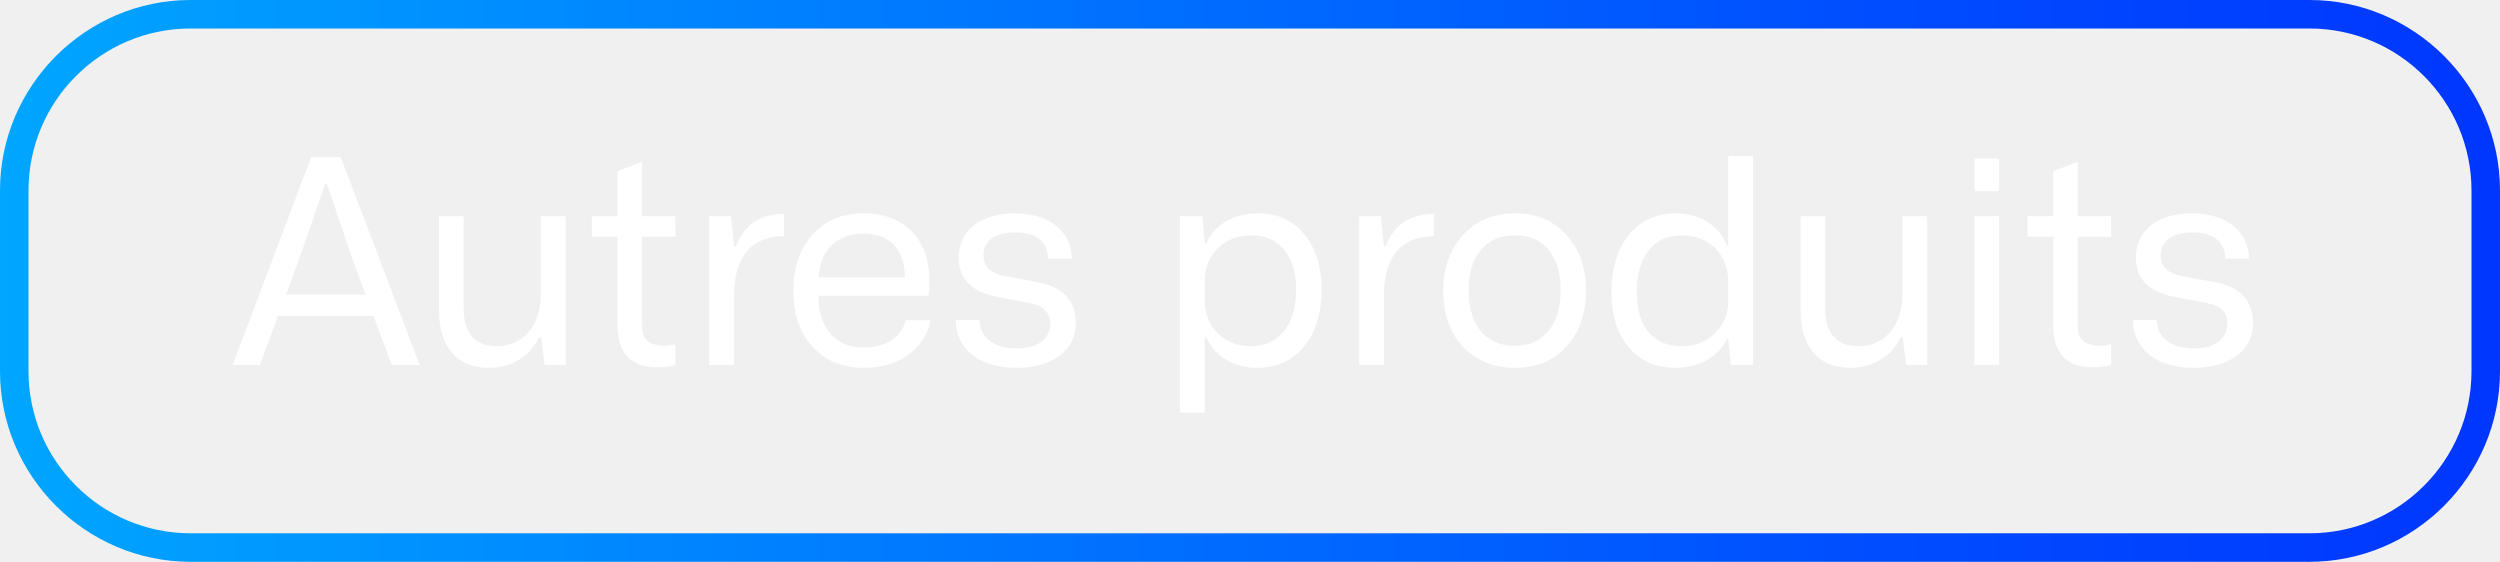
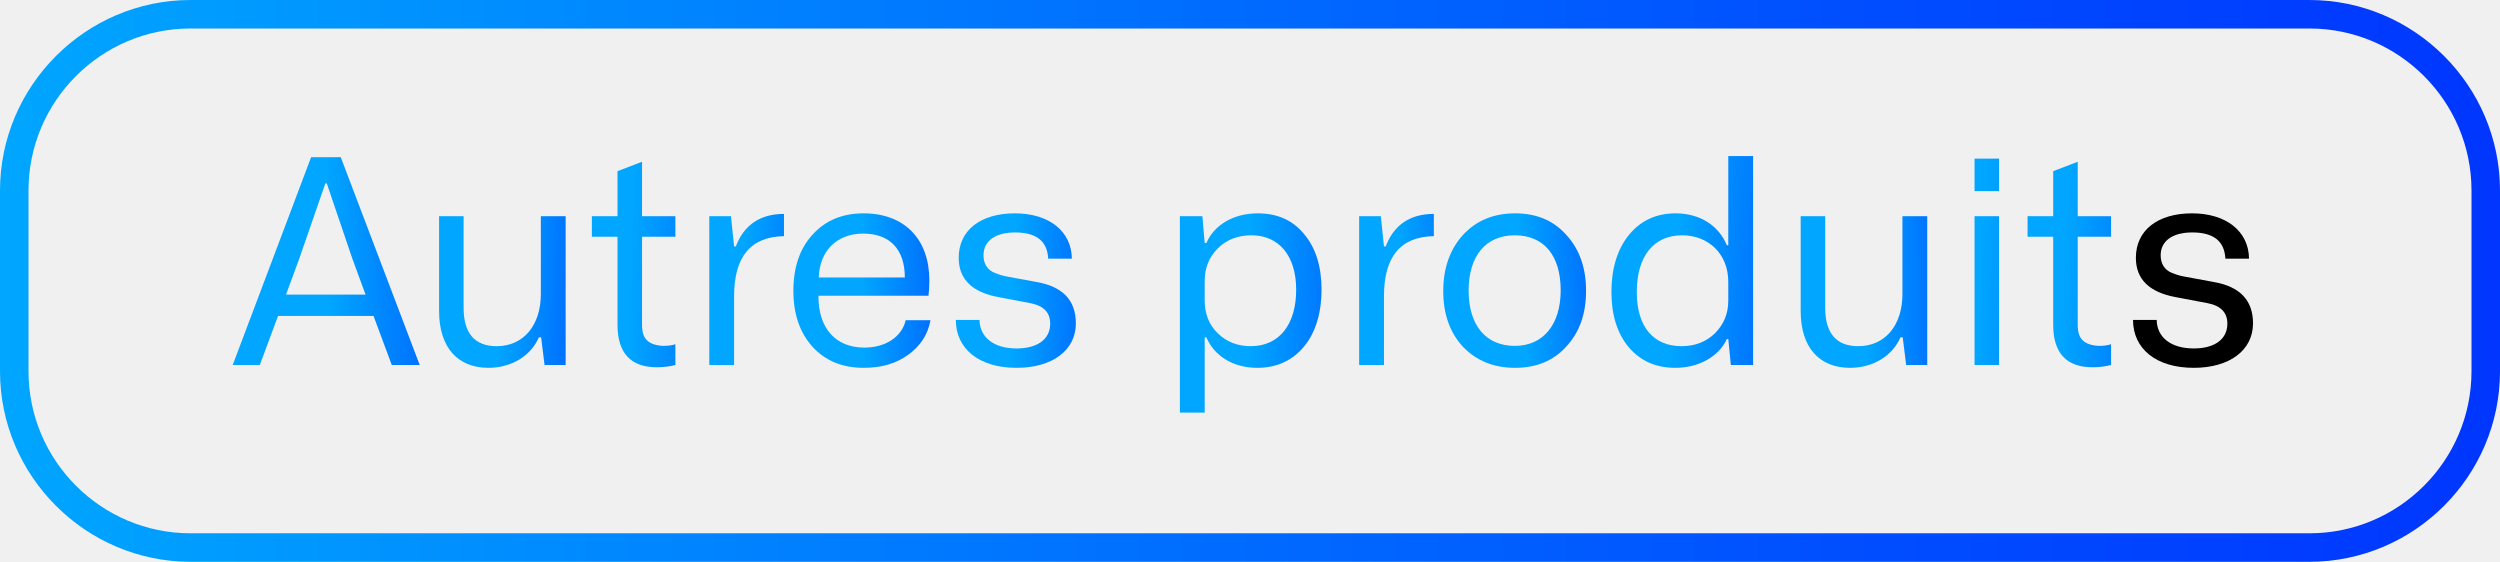
- <svg xmlns="http://www.w3.org/2000/svg" viewBox="0 0 175.42 39.42">
+ <svg xmlns="http://www.w3.org/2000/svg" xmlns:xlink="http://www.w3.org/1999/xlink" viewBox="0 0 175.42 39.42">
  <defs>
-     <style>.e{fill:url(#d);}.f{fill:#fff;}</style>
+     <style>.s{fill:url(#e);}.t{fill:url(#d);}.u{fill:url(#g);}.v{fill:url(#f);}.w{fill:url(#p);}.x{fill:url(#o);}.y{fill:url(#q);}.a`{fill:url(#r);}.aa{fill:url(#i);}.ab{fill:url(#h);}.ac{fill:url(#k);}.ad{fill:url(#j);}.ae{fill:url(#m);}.af{fill:url(#l);}.ag{fill:url(#n);}</style>
    <linearGradient id="d" x1="0" y1="19.71" x2="175.42" y2="19.71" gradientTransform="matrix(1, 0, 0, 1, 0, 0)" gradientUnits="userSpaceOnUse">
      <stop offset="0" stop-color="#00a6ff" />
      <stop offset=".23" stop-color="#008aff" />
      <stop offset=".75" stop-color="#004dff" />
      <stop offset="1" stop-color="#0036ff" />
    </linearGradient>
+     <linearGradient id="e" x1="23.05" y1="18.39" x2="37.63" y2="17.98" xlink:href="#d" />
+     <linearGradient id="f" x1="35.04" y1="20.41" x2="45.97" y2="20.85" xlink:href="#d" />
+     <linearGradient id="g" x1="44.24" y1="18.52" x2="58.66" y2="18.95" gradientTransform="matrix(1, 0, 0, 1, 0, 0)" gradientUnits="userSpaceOnUse">
+       <stop offset="0" stop-color="#00a6ff" />
+       <stop offset=".23" stop-color="#008aff" />
+       <stop offset=".75" stop-color="#004dff" />
+       <stop offset="1" stop-color="#0036ff" />
+     </linearGradient>
+     <linearGradient id="h" x1="51.92" y1="20.27" x2="62.49" y2="21.2" xlink:href="#d" />
+     <linearGradient id="i" x1="60.51" y1="20.39" x2="71.35" y2="20.33" xlink:href="#d" />
+     <linearGradient id="j" x1="71.12" y1="20.38" x2="81.96" y2="20.71" xlink:href="#d" />
+     <linearGradient id="k" x1="87.6" y1="22.01" x2="101.58" y2="22.33" xlink:href="#d" />
+     <linearGradient id="l" x1="98.3" y1="20.27" x2="108.89" y2="19.64" xlink:href="#d" />
+     <linearGradient id="m" x1="106.81" y1="20.36" x2="117.64" y2="19.71" xlink:href="#d" />
+     <linearGradient id="n" x1="117.6" y1="18.22" x2="132.43" y2="19.12" xlink:href="#d" />
+     <linearGradient id="o" x1="130.9" y1="20.43" x2="141.54" y2="20.22" xlink:href="#d" />
+     <linearGradient id="p" x1="139.04" y1="18.35" x2="153.5" y2="19.09" xlink:href="#d" />
+     <linearGradient id="q" x1="144.83" y1="18.48" x2="159.24" y2="19.22" xlink:href="#d" />
+     <linearGradient id="r" x1="153.5" y1="20.36" x2="164.32" y2="21.12" xlink:href="#d" />
  </defs>
  <g id="a" />
  <g id="b">
    <g id="c">
-       <path class="e" d="M162.05,2c6.27,0,11.37,5.1,11.37,11.37v12.68c0,6.27-5.1,11.37-11.37,11.37H13.37c-6.27,0-11.37-5.1-11.37-11.37V13.37C2,7.1,7.1,2,13.37,2H162.05m0-2H13.37C6.02,0,0,6.02,0,13.37v12.68c0,7.36,6.02,13.37,13.37,13.37H162.05c7.36,0,13.37-6.02,13.37-13.37V13.37c0-7.36-6.02-13.37-13.37-13.37h0Z" />
      <g>
-         <path class="f" d="M27.49,25.61l-1.28-3.44h-6.7l-1.28,3.44h-1.9l5.5-14.58h2.08l5.54,14.58h-1.96Zm-7.42-4.94h5.58l-.92-2.5-1.8-5.3h-.1l-1.84,5.3-.92,2.5Z" />
-         <path class="f" d="M39.69,15.17v10.44h-1.48l-.24-1.94h-.16c-.56,1.3-1.92,2.14-3.54,2.14-2.16,0-3.46-1.44-3.46-3.98v-6.66h1.72v6.42c0,1.8,.78,2.7,2.32,2.7,1.9,0,3.1-1.48,3.1-3.66v-5.46h1.74Z" />
-         <path class="f" d="M41.53,15.17h1.8v-3.16l1.72-.66v3.82h2.34v1.44h-2.34v6.02c-.02,.82,.12,1.56,1.46,1.64,.38,0,.66-.04,.88-.12v1.46c-.38,.1-.82,.16-1.3,.16-1.84,0-2.76-1-2.76-2.98v-6.18h-1.8v-1.44Z" />
-         <path class="f" d="M49.77,25.61V15.17h1.52l.22,2.12h.12c.58-1.52,1.72-2.28,3.38-2.28v1.56c-2.34,.04-3.5,1.44-3.5,4.22v4.82h-1.74Z" />
-         <path class="f" d="M57.03,24.35c-.9-.98-1.36-2.3-1.36-3.94s.44-2.96,1.34-3.94c.9-1,2.1-1.5,3.58-1.5,2.9,0,4.62,1.84,4.62,4.7,0,.42-.02,.78-.06,1.08h-7.72c-.02,2.3,1.22,3.64,3.22,3.64,1.52,0,2.64-.78,2.9-1.92h1.74c-.18,1-.7,1.8-1.56,2.42-.84,.62-1.88,.92-3.12,.92-1.48,0-2.68-.48-3.58-1.46Zm6.46-4.88c0-1.98-1.06-3.08-2.92-3.08s-3.06,1.22-3.12,3.08h6.04Z" />
-         <path class="f" d="M68.73,22.45c.02,1.22,1,2,2.6,2,1.46,0,2.36-.64,2.36-1.74,0-.78-.46-1.26-1.4-1.44l-2.22-.42c-1.86-.34-2.8-1.26-2.8-2.76,0-1.94,1.54-3.12,3.94-3.12s3.98,1.26,4,3.18h-1.66c-.06-1.22-.82-1.84-2.32-1.84-1.42,0-2.22,.62-2.22,1.6,0,.56,.24,.96,.66,1.18,.42,.18,.6,.24,1.02,.32l2.06,.38c1.82,.32,2.74,1.28,2.74,2.9,0,1.9-1.66,3.12-4.16,3.12-2.64,0-4.26-1.34-4.26-3.36h1.66Z" />
-         <path class="f" d="M82.79,15.17h1.58l.16,1.88h.12c.54-1.26,1.9-2.08,3.6-2.08,1.38,0,2.46,.48,3.26,1.46,.82,.98,1.22,2.28,1.22,3.9s-.42,3.02-1.24,4c-.82,.98-1.92,1.48-3.28,1.48-1.68,0-3.02-.84-3.56-2.14h-.12v5.28h-1.74V15.17Zm1.74,5.9c0,.94,.3,1.72,.92,2.32,.62,.6,1.38,.9,2.32,.9,2.02,0,3.18-1.56,3.18-3.96s-1.22-3.82-3.14-3.82c-.94,0-1.74,.3-2.36,.92s-.92,1.38-.92,2.3v1.34Z" />
-         <path class="f" d="M95.37,25.61V15.17h1.52l.22,2.12h.12c.58-1.52,1.72-2.28,3.38-2.28v1.56c-2.34,.04-3.5,1.44-3.5,4.22v4.82h-1.74Z" />
-         <path class="f" d="M102.65,16.49c.94-1.02,2.16-1.52,3.66-1.52s2.7,.5,3.6,1.52c.92,1,1.38,2.3,1.38,3.92s-.46,2.9-1.38,3.9c-.9,1-2.1,1.5-3.6,1.5s-2.72-.5-3.66-1.48c-.92-1-1.38-2.3-1.38-3.9s.46-2.92,1.38-3.94Zm3.64,7.78c1.98,0,3.22-1.48,3.22-3.9s-1.16-3.86-3.22-3.86-3.24,1.48-3.24,3.88,1.18,3.88,3.24,3.88Z" />
-         <path class="f" d="M123.01,25.61h-1.56l-.18-1.82h-.1c-.56,1.22-1.96,2.02-3.62,2.02-1.36,0-2.44-.48-3.26-1.44-.82-.98-1.22-2.28-1.22-3.9s.42-3,1.24-4c.82-1,1.92-1.5,3.26-1.5,1.74,0,3.04,.88,3.6,2.24h.1v-6.26h1.74v14.66Zm-1.74-5.84c0-1.94-1.38-3.26-3.24-3.26-2.02,0-3.18,1.5-3.18,3.98s1.2,3.8,3.14,3.8c.94,0,1.72-.3,2.34-.9,.62-.62,.94-1.38,.94-2.28v-1.34Z" />
-         <path class="f" d="M135.23,15.17v10.44h-1.48l-.24-1.94h-.16c-.56,1.3-1.92,2.14-3.54,2.14-2.16,0-3.46-1.44-3.46-3.98v-6.66h1.72v6.42c0,1.8,.78,2.7,2.32,2.7,1.9,0,3.1-1.48,3.1-3.66v-5.46h1.74Z" />
-         <path class="f" d="M138.55,13.41v-2.28h1.72v2.28h-1.72Zm0,12.2V15.17h1.72v10.44h-1.72Z" />
-         <path class="f" d="M142.27,15.17h1.8v-3.16l1.72-.66v3.82h2.34v1.44h-2.34v6.02c-.02,.82,.12,1.56,1.46,1.64,.38,0,.66-.04,.88-.12v1.46c-.38,.1-.82,.16-1.3,.16-1.84,0-2.76-1-2.76-2.98v-6.18h-1.8v-1.44Z" />
-         <path class="f" d="M151.33,22.45c.02,1.22,1,2,2.6,2,1.46,0,2.36-.64,2.36-1.74,0-.78-.46-1.26-1.4-1.44l-2.22-.42c-1.86-.34-2.8-1.26-2.8-2.76,0-1.94,1.54-3.12,3.94-3.12s3.98,1.26,4,3.18h-1.66c-.06-1.22-.82-1.84-2.32-1.84-1.42,0-2.22,.62-2.22,1.6,0,.56,.24,.96,.66,1.18,.42,.18,.6,.24,1.02,.32l2.06,.38c1.82,.32,2.74,1.28,2.74,2.9,0,1.9-1.66,3.12-4.16,3.12-2.64,0-4.26-1.34-4.26-3.36h1.66Z" />
+         <path class="t" d="M162.05,2c6.27,0,11.37,5.1,11.37,11.37v12.68c0,6.27-5.1,11.37-11.37,11.37H13.37c-6.27,0-11.37-5.1-11.37-11.37V13.37C2,7.1,7.1,2,13.37,2H162.05m0-2H13.37C6.02,0,0,6.02,0,13.37v12.68c0,7.36,6.02,13.37,13.37,13.37H162.05c7.36,0,13.37-6.02,13.37-13.37V13.37c0-7.36-6.02-13.37-13.37-13.37h0Z" />
+         <path class="s" d="M27.49,25.61l-1.28-3.44h-6.7l-1.28,3.44h-1.9l5.5-14.58h2.08l5.54,14.58h-1.96Zm-7.42-4.94h5.58l-.92-2.5-1.8-5.3h-.1l-1.84,5.3-.92,2.5Z" />
+         <path class="v" d="M39.69,15.17v10.44h-1.48l-.24-1.94h-.16c-.56,1.3-1.92,2.14-3.54,2.14-2.16,0-3.46-1.44-3.46-3.98v-6.66h1.72v6.42c0,1.8,.78,2.7,2.32,2.7,1.9,0,3.1-1.48,3.1-3.66v-5.46h1.74Z" />
+         <path class="u" d="M41.53,15.17h1.8v-3.16l1.72-.66v3.82h2.34v1.44h-2.34v6.02c-.02,.82,.12,1.56,1.46,1.64,.38,0,.66-.04,.88-.12v1.46c-.38,.1-.82,.16-1.3,.16-1.84,0-2.76-1-2.76-2.98v-6.18h-1.8v-1.44Z" />
+         <path class="ab" d="M49.77,25.61V15.17h1.52l.22,2.12h.12c.58-1.52,1.72-2.28,3.38-2.28v1.56c-2.34,.04-3.5,1.44-3.5,4.22v4.82h-1.74Z" />
+         <path class="aa" d="M57.03,24.35c-.9-.98-1.36-2.3-1.36-3.94s.44-2.96,1.34-3.94c.9-1,2.1-1.5,3.58-1.5,2.9,0,4.62,1.84,4.62,4.7,0,.42-.02,.78-.06,1.08h-7.72c-.02,2.3,1.22,3.64,3.22,3.64,1.52,0,2.64-.78,2.9-1.92h1.74c-.18,1-.7,1.8-1.56,2.42-.84,.62-1.88,.92-3.12,.92-1.48,0-2.68-.48-3.58-1.46Zm6.46-4.88c0-1.98-1.06-3.08-2.92-3.08s-3.06,1.22-3.12,3.08h6.04Z" />
+         <path class="ad" d="M68.73,22.45c.02,1.22,1,2,2.6,2,1.46,0,2.36-.64,2.36-1.74,0-.78-.46-1.26-1.4-1.44l-2.22-.42c-1.86-.34-2.8-1.26-2.8-2.76,0-1.94,1.54-3.12,3.94-3.12s3.98,1.26,4,3.18h-1.66c-.06-1.22-.82-1.84-2.32-1.84-1.42,0-2.22,.62-2.22,1.6,0,.56,.24,.96,.66,1.18,.42,.18,.6,.24,1.02,.32l2.06,.38c1.82,.32,2.74,1.28,2.74,2.9,0,1.9-1.66,3.12-4.16,3.12-2.64,0-4.26-1.34-4.26-3.36h1.66Z" />
+         <path class="ac" d="M82.79,15.17h1.58l.16,1.88h.12c.54-1.26,1.9-2.08,3.6-2.08,1.38,0,2.46,.48,3.26,1.46,.82,.98,1.22,2.28,1.22,3.9s-.42,3.02-1.24,4c-.82,.98-1.92,1.48-3.28,1.48-1.68,0-3.02-.84-3.56-2.14h-.12v5.28h-1.74V15.17Zm1.74,5.9c0,.94,.3,1.72,.92,2.32,.62,.6,1.38,.9,2.32,.9,2.02,0,3.18-1.56,3.18-3.96s-1.22-3.82-3.14-3.82c-.94,0-1.74,.3-2.36,.92-.62,.62-.92,1.38-.92,2.3v1.34Z" />
+         <path class="af" d="M95.37,25.61V15.17h1.52l.22,2.12h.12c.58-1.52,1.72-2.28,3.38-2.28v1.56c-2.34,.04-3.5,1.44-3.5,4.22v4.82h-1.74Z" />
+         <path class="ae" d="M102.65,16.49c.94-1.02,2.16-1.52,3.66-1.52s2.7,.5,3.6,1.52c.92,1,1.38,2.3,1.38,3.92s-.46,2.9-1.38,3.9c-.9,1-2.1,1.5-3.6,1.5s-2.72-.5-3.66-1.48c-.92-1-1.38-2.3-1.38-3.9s.46-2.92,1.38-3.94Zm3.64,7.78c1.98,0,3.22-1.48,3.22-3.9s-1.16-3.86-3.22-3.86-3.24,1.48-3.24,3.88,1.18,3.88,3.24,3.88Z" />
+         <path class="ag" d="M123.01,25.61h-1.56l-.18-1.82h-.1c-.56,1.22-1.96,2.02-3.62,2.02-1.36,0-2.44-.48-3.26-1.44-.82-.98-1.22-2.28-1.22-3.9s.42-3,1.24-4c.82-1,1.92-1.5,3.26-1.5,1.74,0,3.04,.88,3.6,2.24h.1v-6.26h1.74v14.66Zm-1.74-5.84c0-1.94-1.38-3.26-3.24-3.26-2.02,0-3.18,1.5-3.18,3.98s1.2,3.8,3.14,3.8c.94,0,1.72-.3,2.34-.9,.62-.62,.94-1.38,.94-2.28v-1.34Z" />
+         <path class="x" d="M135.23,15.17v10.44h-1.48l-.24-1.94h-.16c-.56,1.3-1.92,2.14-3.54,2.14-2.16,0-3.46-1.44-3.46-3.98v-6.66h1.72v6.42c0,1.8,.78,2.7,2.32,2.7,1.9,0,3.1-1.48,3.1-3.66v-5.46h1.74Z" />
+         <path class="w" d="M138.55,13.41v-2.28h1.72v2.28h-1.72Zm0,12.2V15.17h1.72v10.44h-1.72Z" />
+         <path class="y" d="M142.27,15.17h1.8v-3.16l1.72-.66v3.82h2.34v1.44h-2.34v6.02c-.02,.82,.12,1.56,1.46,1.64,.38,0,.66-.04,.88-.12v1.46c-.38,.1-.82,.16-1.3,.16-1.84,0-2.76-1-2.76-2.98v-6.18h-1.8v-1.44Z" />
+         <path class="a`" d="M151.33,22.45c.02,1.22,1,2,2.6,2,1.46,0,2.36-.64,2.36-1.74,0-.78-.46-1.26-1.4-1.44l-2.22-.42c-1.86-.34-2.8-1.26-2.8-2.76,0-1.94,1.54-3.12,3.94-3.12s3.98,1.26,4,3.18h-1.66c-.06-1.22-.82-1.84-2.32-1.84-1.42,0-2.22,.62-2.22,1.6,0,.56,.24,.96,.66,1.18,.42,.18,.6,.24,1.02,.32l2.06,.38c1.82,.32,2.74,1.28,2.74,2.9,0,1.9-1.66,3.12-4.16,3.12-2.64,0-4.26-1.34-4.26-3.36h1.66Z" />
      </g>
    </g>
  </g>
</svg>
